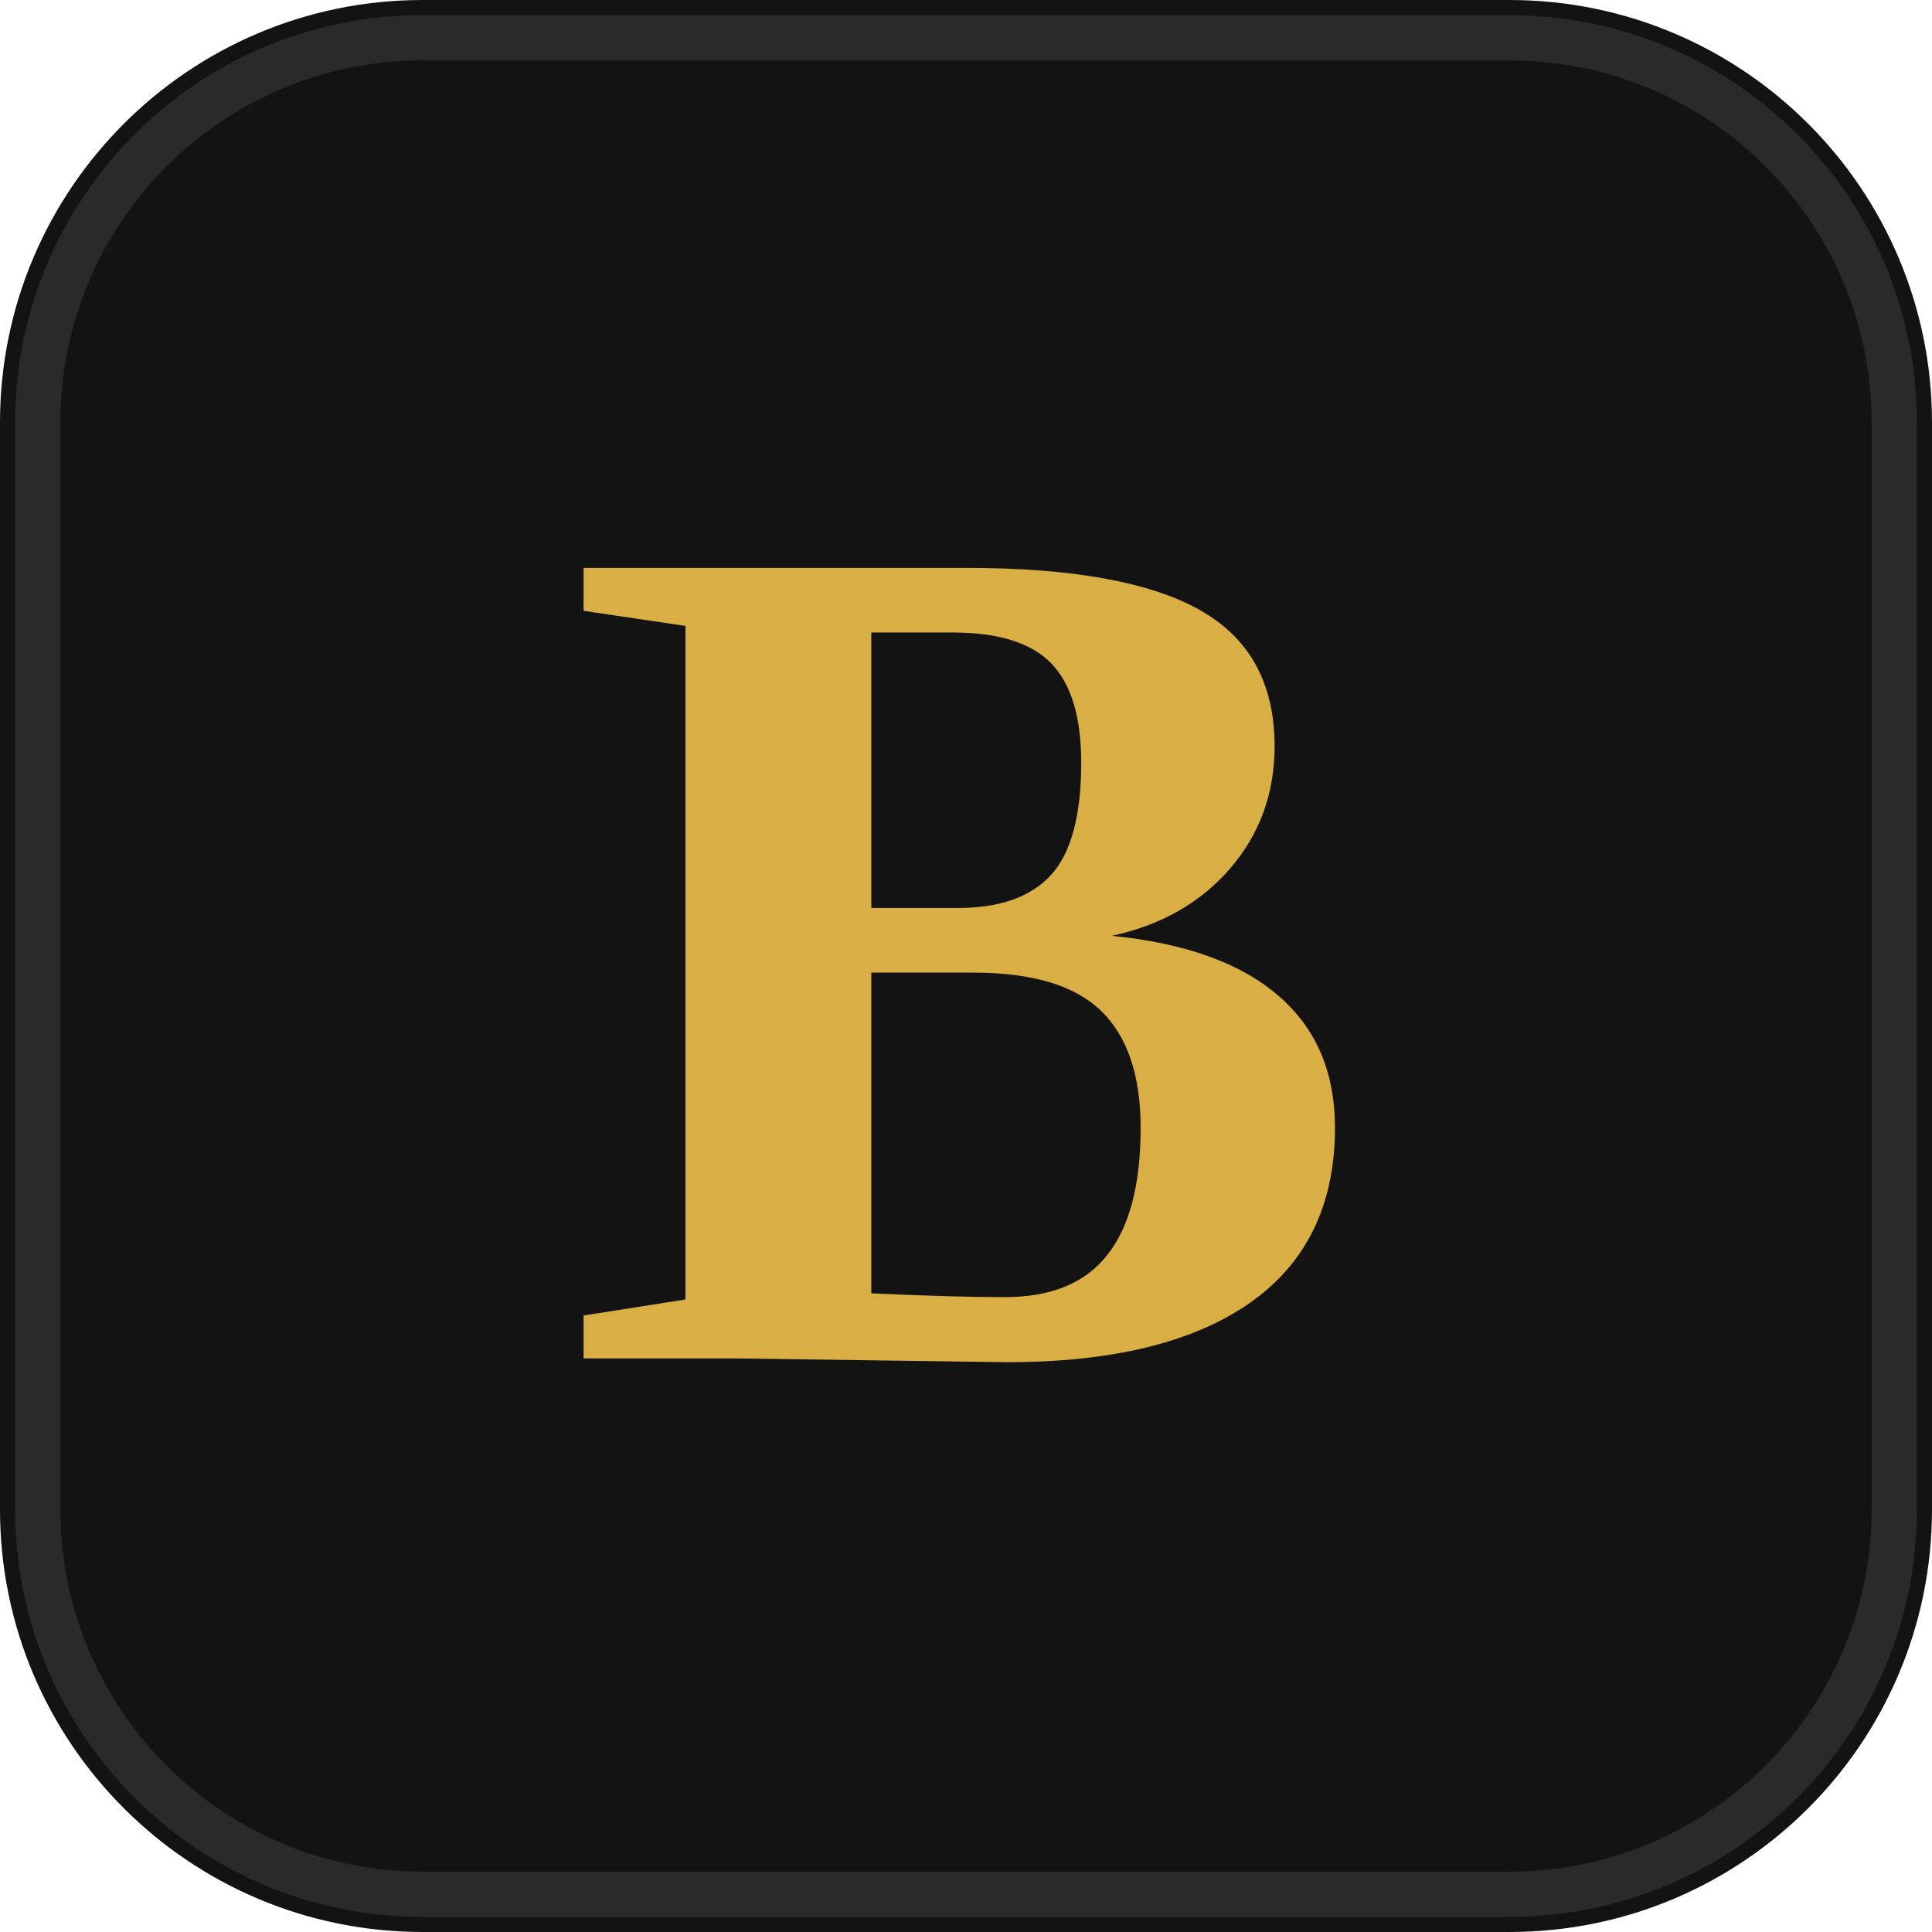
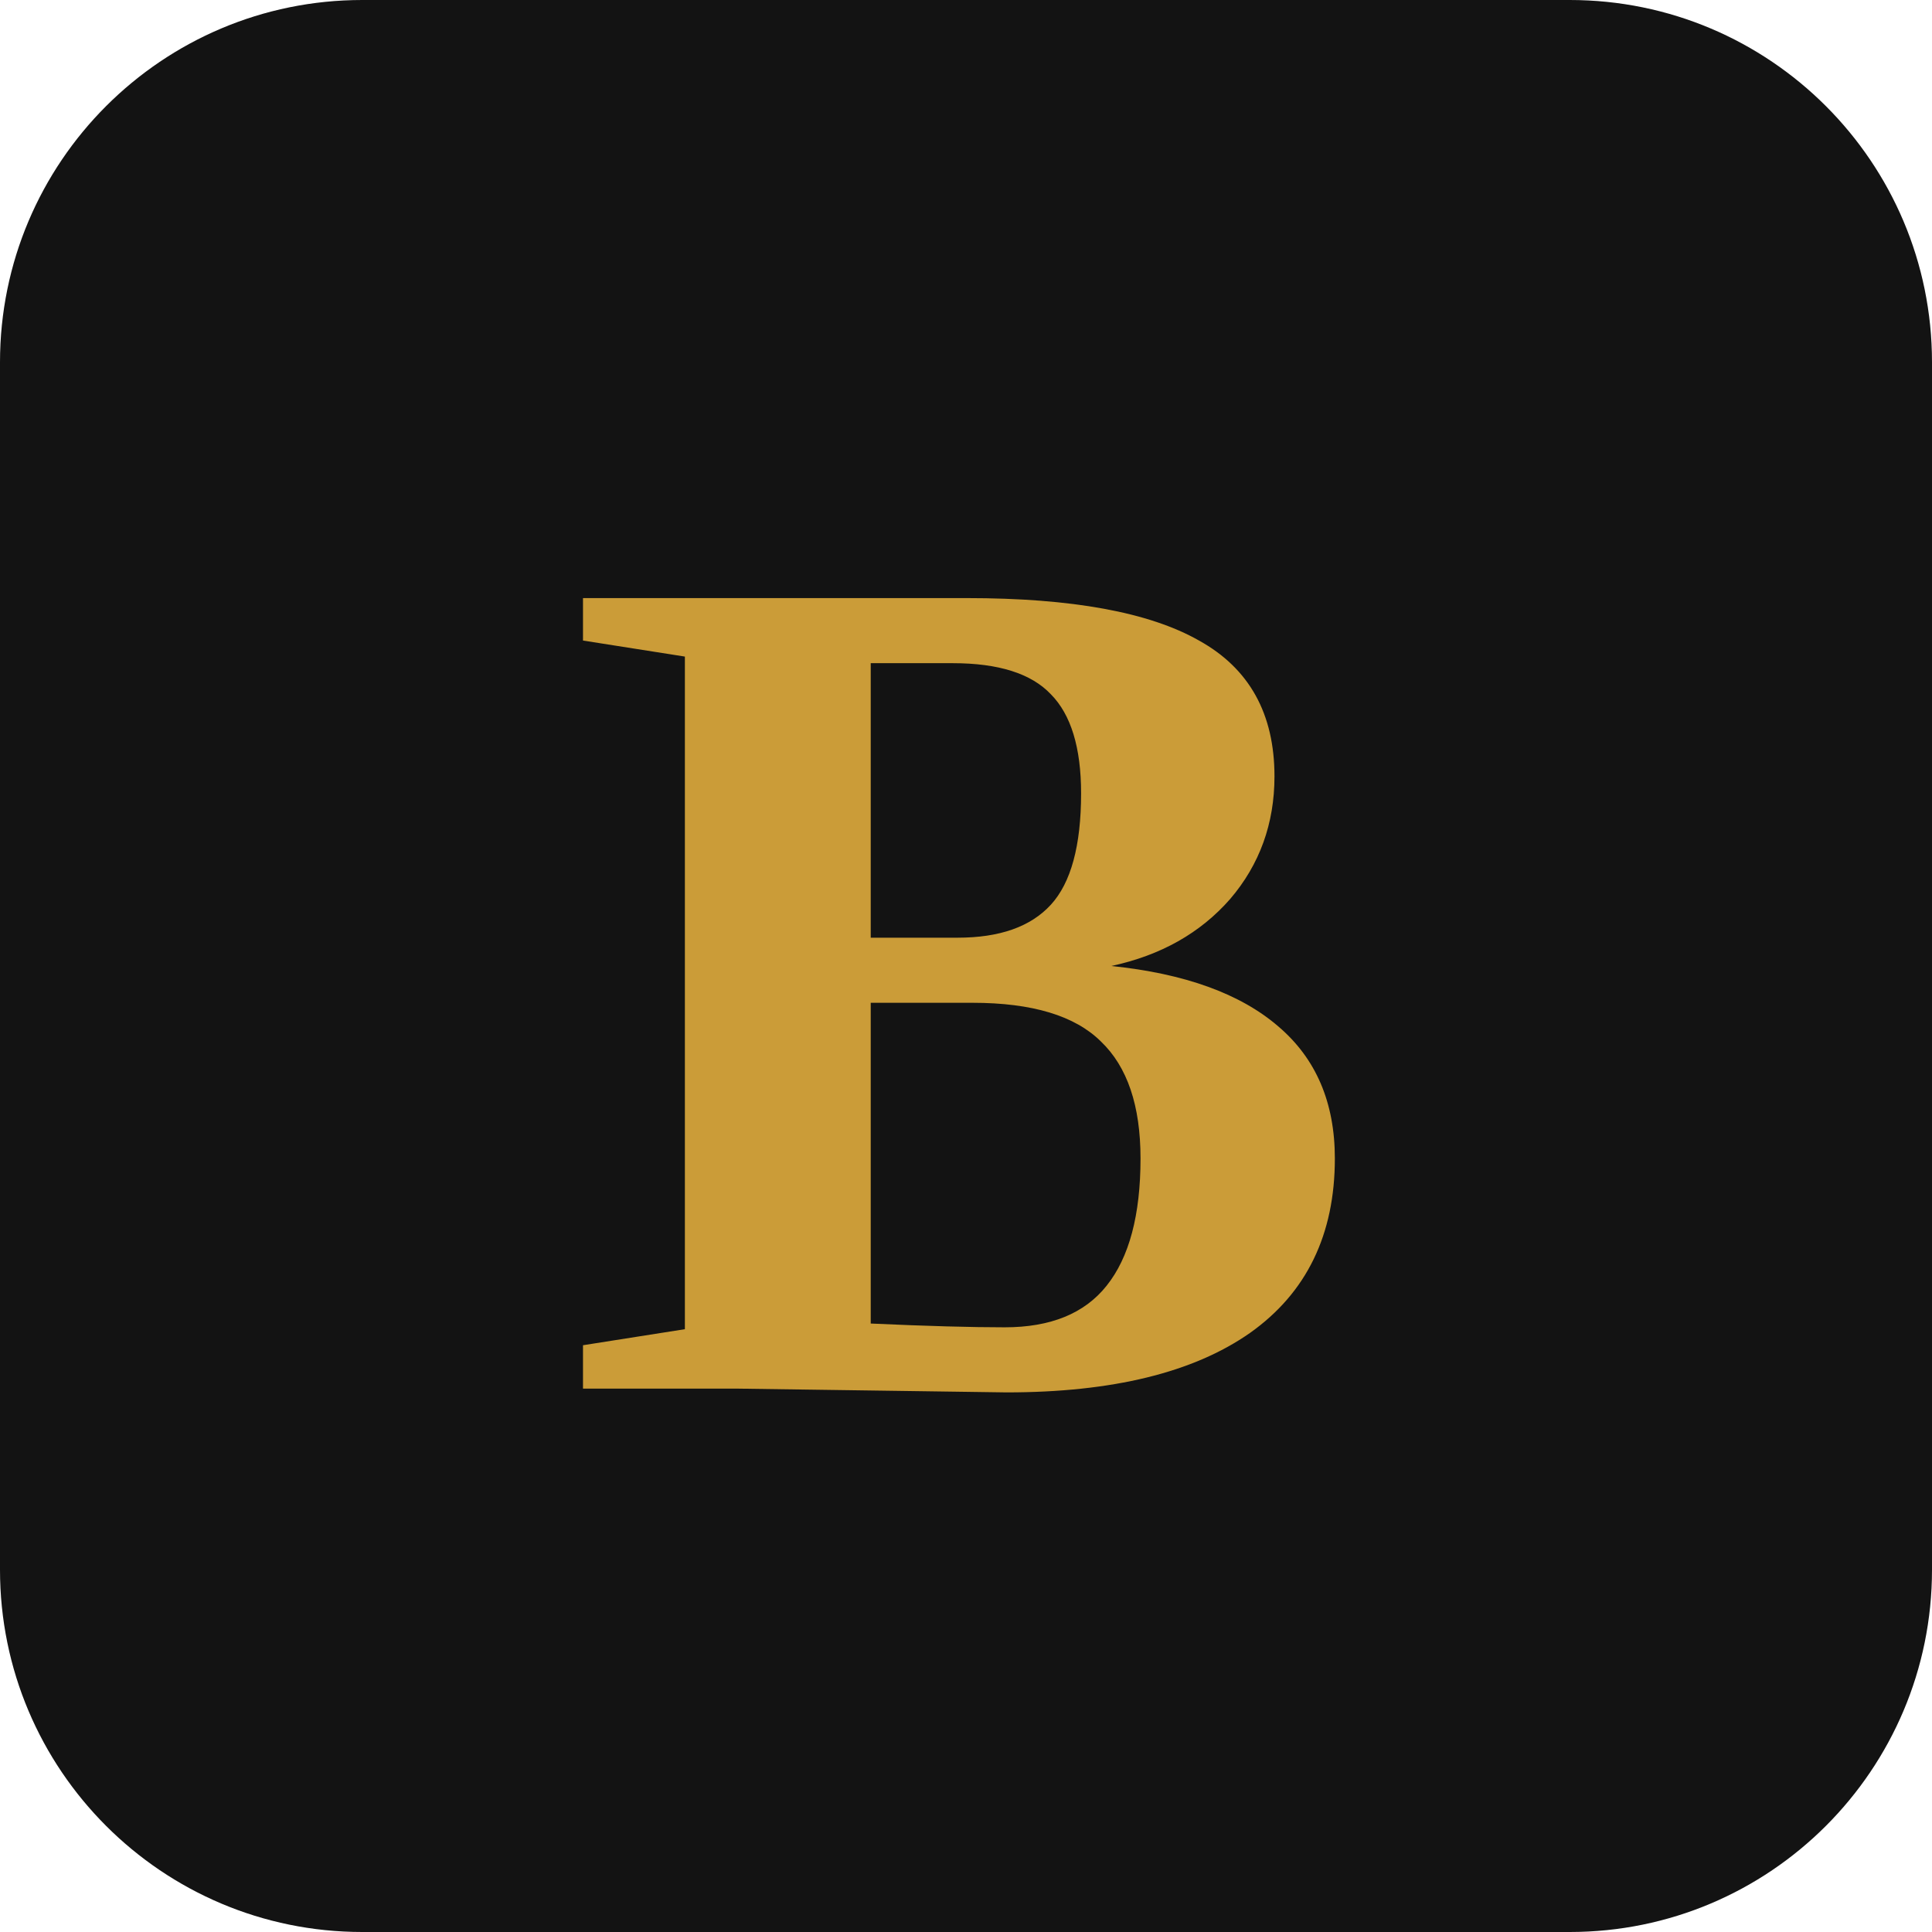
- <svg xmlns="http://www.w3.org/2000/svg" viewBox="0 0 64 64">
-   <rect width="64" height="64" rx="14" fill="#131313" />
-   <rect x="1.25" y="1.25" width="61.5" height="61.5" rx="12.75" fill="none" stroke="#2a2a2a" stroke-width="1.5" />
-   <text x="32" y="45" font-family="Georgia, 'Times New Roman', serif" font-size="40" font-weight="700" fill="#d9ae45" text-anchor="middle">B</text>
+ <svg xmlns="http://www.w3.org/2000/svg" viewBox="0 0 32 32">
+   <rect width="32" height="32" rx="6" fill="#131313" />
+   <text x="16" y="23" font-family="Georgia, 'Times New Roman', serif" font-size="20" font-weight="700" fill="#cb9c38" text-anchor="middle">B</text>
</svg>
